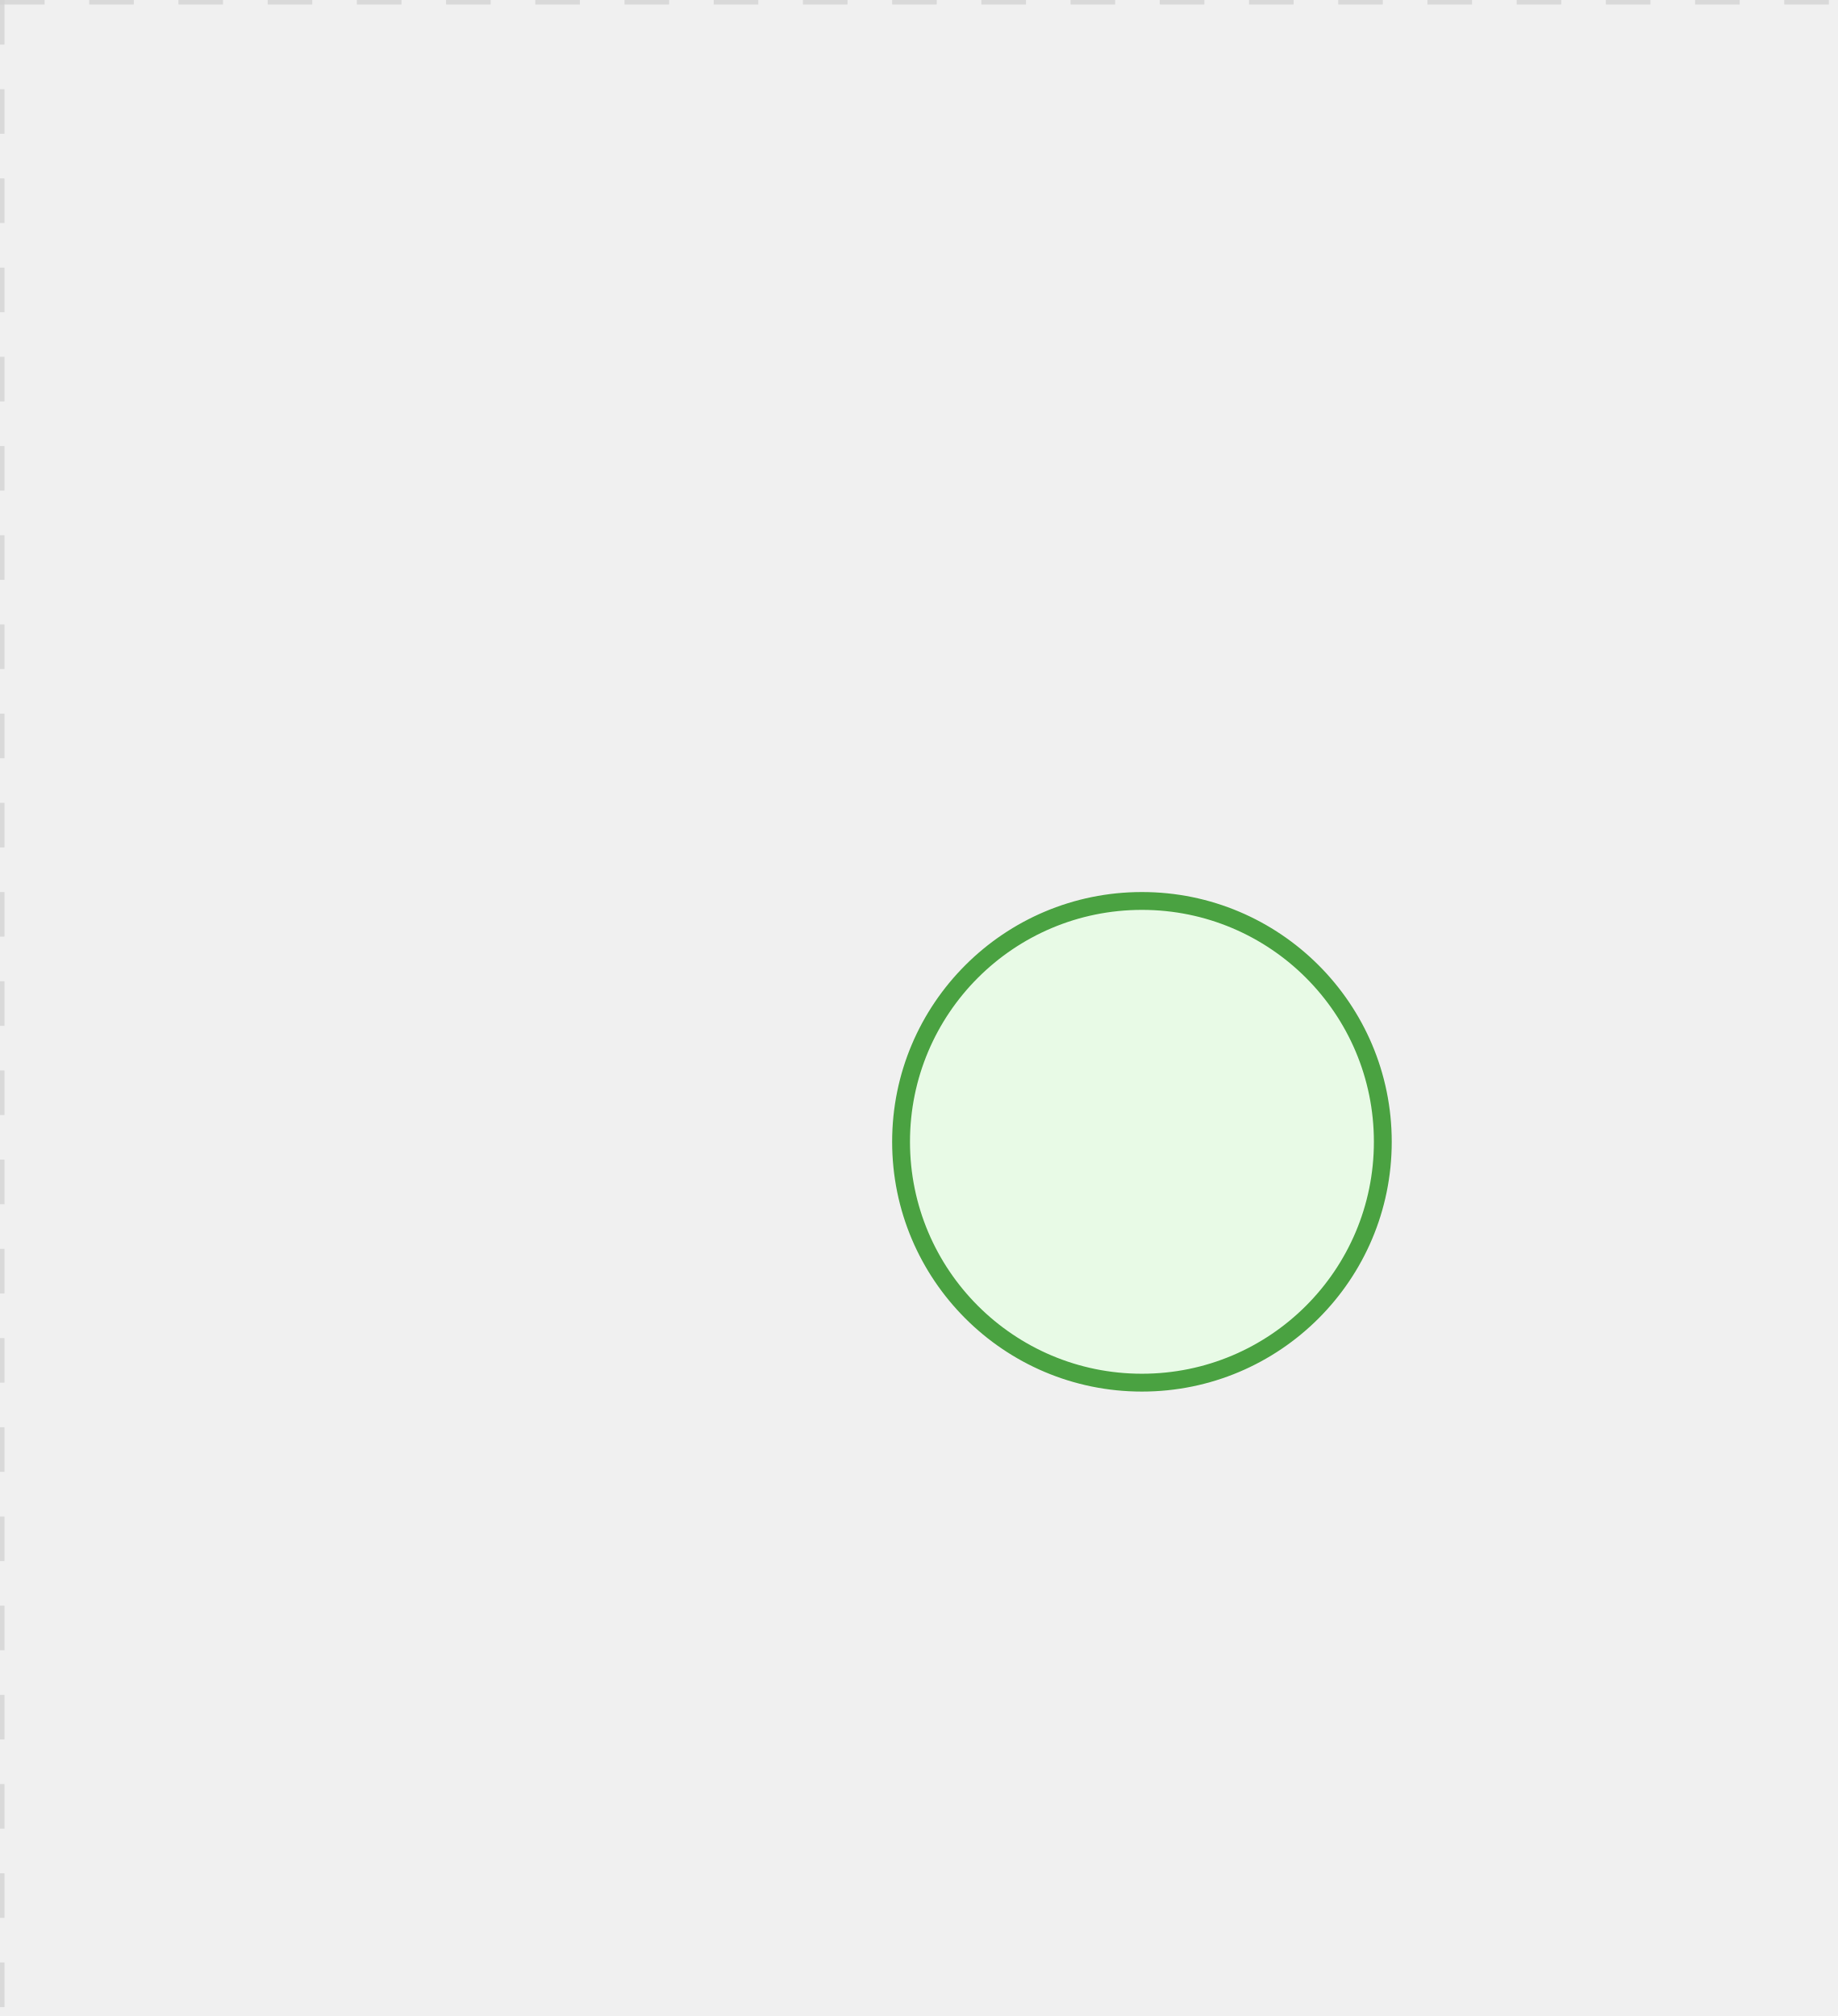
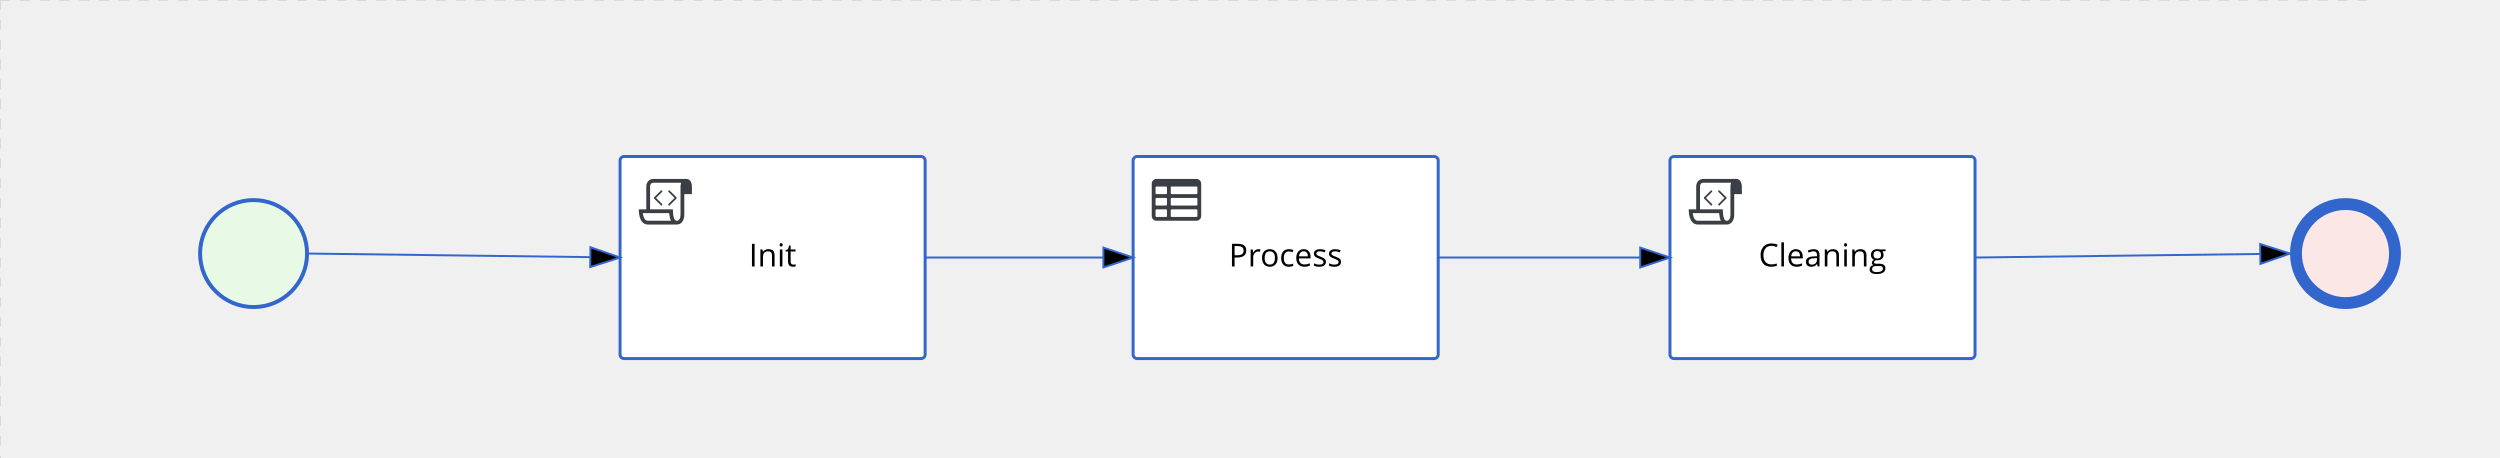
- <svg xmlns="http://www.w3.org/2000/svg" version="1.1" width="206" height="226" viewBox="0 0 206 226">
+ <svg xmlns="http://www.w3.org/2000/svg" version="1.1" width="1262" height="231" viewBox="0 0 1262 231">
  <defs />
  <g transform="matrix(1,0,0,1,0,0)">
    <g>
      <g>
        <g>
          <path fill="none" stroke="#d3d3d3" paint-order="fill stroke markers" d=" M 0 0 L 1200 0" stroke-miterlimit="10" stroke-opacity="0.8" stroke-dasharray="5" />
        </g>
        <g>
          <path fill="none" stroke="#d3d3d3" paint-order="fill stroke markers" d=" M 0 0 L 0 800" stroke-miterlimit="10" stroke-opacity="0.8" stroke-dasharray="5" />
        </g>
      </g>
      <g id="_BAE62B5A-CC12-4D14-AE5E-C18AAA513BB2" bpmn2nodeid="_BAE62B5A-CC12-4D14-AE5E-C18AAA513BB2" transform="matrix(1,0,0,1,100,100)">
        <g>
          <path fill="none" stroke="none" />
        </g>
        <g transform="matrix(0.125,0,0,0.125,0,0)">
          <g transform="matrix(1,0,0,1,0,0)">
            <path fill="#e8fae6" stroke="none" id="_BAE62B5A-CC12-4D14-AE5E-C18AAA513BB2?shapeType=BACKGROUND" paint-order="stroke fill markers" d=" M 0 0 M 444 224 C 444 263.9 434.2 300.8 414.4 334.5 C 394.7 368.2 368 394.9 334.4 414.5 C 300.8 434.1 263.9 444 224 444 C 184.1 444 147.2 434.2 113.5 414.4 C 79.8 394.7 53.1 368 33.5 334.4 C 13.9 300.8 4 263.9 4 224 C 4 184.1 13.8 147.2 33.6 113.5 C 53.4 79.8 80.1 53.1 113.6 33.5 C 147.1 13.9 184.1 4 224 4 C 263.9 4 300.8 13.8 334.5 33.6 C 368.2 53.4 394.9 80.1 414.5 113.6 C 434.1 147.1 444 184.1 444 224 Z" />
          </g>
          <g>
            <g transform="matrix(1,0,0,1,0,0)">
              <g transform="matrix(1,0,0,1,0,0)">
-                 <path fill="#4aa241" stroke="none" id="_BAE62B5A-CC12-4D14-AE5E-C18AAA513BB2?shapeType=BORDER&amp;renderType=FILL" paint-order="stroke fill markers" d=" M 0 0 M 224 0 C 100.3 0 0 100.3 0 224 C 0 347.7 100.3 448 224 448 C 347.7 448 448 347.7 448 224 C 448 100.3 347.7 0 224 0 Z M 0 0 M 224 432 C 109.1 432 16 338.9 16 224 C 16 109.1 109.1 16 224 16 C 338.9 16 432 109.1 432 224 C 432 338.9 338.9 432 224 432 Z" />
+                 <path fill="rgb(51,102,204)" stroke="none" id="_BAE62B5A-CC12-4D14-AE5E-C18AAA513BB2?shapeType=BORDER&amp;renderType=FILL" paint-order="stroke fill markers" d=" M 0 0 M 224 0 C 100.3 0 0 100.3 0 224 C 0 347.7 100.3 448 224 448 C 347.7 448 448 347.7 448 224 C 448 100.3 347.7 0 224 0 Z M 0 0 M 224 432 C 109.1 432 16 338.9 16 224 C 16 109.1 109.1 16 224 16 C 338.9 16 432 109.1 432 224 C 432 338.9 338.9 432 224 432 Z" />
              </g>
            </g>
          </g>
        </g>
        <g transform="matrix(1,0,0,1,28,61)" />
      </g>
      <g transform="matrix(1,0,0,1,100,100)" />
+       <g id="_62B8A231-FAE6-4ACD-8E33-56F4AEBC931A" bpmn2nodeid="_62B8A231-FAE6-4ACD-8E33-56F4AEBC931A" transform="matrix(1,0,0,1,1156,100)">
+         <g>
+           <path fill="none" stroke="none" />
+         </g>
+         <g transform="matrix(0.125,0,0,0.125,0,0)">
+           <g transform="matrix(1,0,0,1,0,0)">
+             <path fill="#fce7e7" stroke="none" id="_62B8A231-FAE6-4ACD-8E33-56F4AEBC931A?shapeType=BACKGROUND" paint-order="stroke fill markers" d=" M 0 0 M 444 224 C 444 263.9 434.2 300.8 414.4 334.5 C 394.7 368.2 368 394.9 334.4 414.5 C 300.8 434.1 263.9 444 224 444 C 184.1 444 147.2 434.2 113.5 414.4 C 79.8 394.7 53.1 368 33.5 334.4 C 13.9 300.8 4 263.9 4 224 C 4 184.1 13.8 147.2 33.6 113.5 C 53.4 79.8 80.1 53.1 113.6 33.5 C 147.1 13.9 184.1 4 224 4 C 263.9 4 300.8 13.8 334.5 33.6 C 368.2 53.4 394.9 80.1 414.5 113.6 C 434.1 147.1 444 184.1 444 224 Z" />
+           </g>
+           <g>
+             <g transform="matrix(1,0,0,1,0,0)">
+               <g transform="matrix(1,0,0,1,0,0)">
+                 <path fill="rgb(51,102,204)" stroke="none" id="_62B8A231-FAE6-4ACD-8E33-56F4AEBC931A?shapeType=BORDER&amp;renderType=FILL" paint-order="stroke fill markers" d=" M 0 0 M 224 0 C 100.3 0 0 100.3 0 224 C 0 347.7 100.3 448 224 448 C 347.7 448 448 347.7 448 224 C 448 100.3 347.7 0 224 0 Z M 0 0 M 224 400 C 126.8 400 48 321.2 48 224 C 48 126.8 126.8 48 224 48 C 321.2 48 400 126.8 400 224 C 400 321.2 321.2 400 224 400 Z" />
+               </g>
+             </g>
+           </g>
+         </g>
+         <g transform="matrix(1,0,0,1,28,61)" />
+       </g>
+       <g transform="matrix(1,0,0,1,1156,100)" />
+       <g id="_6C036F08-8C42-4B71-96C5-6A8C7010D3F5" bpmn2nodeid="_6C036F08-8C42-4B71-96C5-6A8C7010D3F5" transform="matrix(1,0,0,1,843,79)">
+         <g>
+           <path fill="none" stroke="none" />
+         </g>
+         <g transform="matrix(1,0,0,1,0,0)">
+           <path fill="#ffffff" stroke="none" id="_6C036F08-8C42-4B71-96C5-6A8C7010D3F5?shapeType=BACKGROUND" paint-order="stroke fill markers" d=" M 2 0 L 152 0 L 152 0 A 2 2 0 0 1 154 2 L 154 100 L 154 100 A 2 2 0 0 1 152 102 L 2 102 L 2 102 A 2 2 0 0 1 0 100 L 0 2 L 0 2 A 2 2 0 0 1 2 0 Z" />
+         </g>
+         <g transform="matrix(1,0,0,1,0,0)">
+           <path fill="none" stroke="rgb(51,102,204)" id="_6C036F08-8C42-4B71-96C5-6A8C7010D3F5?shapeType=BORDER&amp;renderType=STROKE" paint-order="fill stroke markers" d=" M 2 0 L 152 0 L 152 0 A 2 2 0 0 1 154 2 L 154 100 L 154 100 A 2 2 0 0 1 152 102 L 2 102 L 2 102 A 2 2 0 0 1 0 100 L 0 2 L 0 2 A 2 2 0 0 1 2 0 Z" stroke-miterlimit="10" stroke-width="1.5" stroke-dasharray="" />
+         </g>
+         <g>
+           <g transform="matrix(0.06,0,0,0.06,9.4,9.4)">
+             <g transform="matrix(1,0,0,1,0,0)">
+               <path fill="#393f44" stroke="none" id="_6C036F08-8C42-4B71-96C5-6A8C7010D3F5undefined" paint-order="stroke fill markers" d=" M 0 0 M 197.3 130.2 C 194.4 127.3 189.6 127.3 186.7 130.2 L 130.2 186.7 C 127.3 189.6 127.3 194.4 130.2 197.3 L 186.7 253.8 C 188.1 255.3 190.1 256 192 256 C 193.9 256 195.9 255.3 197.3 253.7 C 200.2 250.8 200.2 246 197.3 243.1 L 146.2 192 L 197.3 140.8 C 200.2 137.9 200.2 133.1 197.3 130.2 Z" />
+             </g>
+             <g transform="matrix(1,0,0,1,0,0)">
+               <path fill="#393f44" stroke="none" id="_6C036F08-8C42-4B71-96C5-6A8C7010D3F5undefined" paint-order="stroke fill markers" d=" M 0 0 M 261.3 130.2 C 258.4 127.3 253.6 127.3 250.7 130.2 C 247.8 133.1 247.8 137.9 250.7 140.8 L 301.8 191.9 L 250.7 243 C 247.8 245.9 247.8 250.7 250.7 253.6 C 252.1 255.3 254.1 256 256 256 C 257.9 256 259.9 255.3 261.3 253.8 L 317.8 197.3 C 320.7 194.4 320.7 189.6 317.8 186.7 L 261.3 130.2 Z" />
+             </g>
+             <g transform="matrix(1,0,0,1,0,0)">
+               <path fill="#393f44" stroke="none" id="_6C036F08-8C42-4B71-96C5-6A8C7010D3F5undefined" paint-order="stroke fill markers" d=" M 0 0 M 400 32 C 400 32 152.8 32 128 32 C 62 32 64 96 64 96 L 64 288 L 1 288 C 1 288 -4 416 78 416 L 320 416 C 368 416 384 368 384 336 C 384 314.2 384 224.4 384 160 L 448 160 L 448 96 C 448 96 449 32 400 32 Z M 0 0 M 78 383.9 C 68.5 383.9 61.6 381.1 55.5 374.9 C 43.4 362.4 37.5 339.6 34.9 320 L 256.9 320 C 257.1 322.7 257.3 325.4 257.6 328.2 C 260 351.6 264.7 370.1 271.9 383.9 L 78 383.9 L 78 383.9 Z M 0 0 M 352 336 C 352 345.9 349.6 360.3 342.9 371 C 337.2 380.1 330.4 384 320 384 C 285 384 288 288 288 288 L 96 288 L 96 96 L 96 95.9 L 96 95.1 C 96 90.6 97.6 78.3 104.7 71.2 C 106.5 69.4 111.9 64 128 64 L 356.5 64 C 354.4 72.8 352.8 81.8 352.2 89.9 C 352.2 90.5 352.1 91.1 352.1 91.7 C 352.1 92 352.1 92.3 352.1 92.6 C 352 94.8 352 96 352 96 L 352 160 L 352 336 Z" />
+             </g>
+           </g>
+         </g>
+         <g transform="matrix(1,0,0,1,44.76562,43.5)">
+           <text fill="#000000" stroke="none" font-family="Open Sans" font-size="12pt" font-style="normal" font-weight="normal" text-decoration="normal" x="32.234" y="12" text-anchor="middle" dominant-baseline="alphabetic">Cleaning</text>
+         </g>
+       </g>
+       <g id="_A35FAEC7-BB9B-4B1D-8905-D4940B7C11F7" bpmn2nodeid="_A35FAEC7-BB9B-4B1D-8905-D4940B7C11F7">
+         <g>
+           <path fill="none" stroke="rgb(51,102,204)" paint-order="fill stroke markers" d=" M 997 130 L 1141.001 128.189" stroke-miterlimit="10" stroke-dasharray="" />
+         </g>
+         <g transform="matrix(1,0,0,1,997,130)" />
+         <g transform="matrix(0.01257762,0.9999209,-0.9999209,0.01257762,1155.937,123.0004)">
+           <path fill="rgb(0,0,0)" stroke="rgb(51,102,204)" paint-order="fill stroke markers" d=" M 10 15 L 0 15 L 5 0 Z" stroke-miterlimit="10" stroke-dasharray="" />
+         </g>
+         <g transform="matrix(1,0,0,1,997.1258,119.0008)" />
+       </g>
+       <g id="_95C689C3-E38C-4C0E-85AB-169D7BA0DEB3" bpmn2nodeid="_95C689C3-E38C-4C0E-85AB-169D7BA0DEB3" transform="matrix(1,0,0,1,313,79)">
+         <g>
+           <path fill="none" stroke="none" />
+         </g>
+         <g transform="matrix(1,0,0,1,0,0)">
+           <path fill="#ffffff" stroke="none" id="_95C689C3-E38C-4C0E-85AB-169D7BA0DEB3?shapeType=BACKGROUND" paint-order="stroke fill markers" d=" M 2 0 L 152 0 L 152 0 A 2 2 0 0 1 154 2 L 154 100 L 154 100 A 2 2 0 0 1 152 102 L 2 102 L 2 102 A 2 2 0 0 1 0 100 L 0 2 L 0 2 A 2 2 0 0 1 2 0 Z" />
+         </g>
+         <g transform="matrix(1,0,0,1,0,0)">
+           <path fill="none" stroke="rgb(51,102,204)" id="_95C689C3-E38C-4C0E-85AB-169D7BA0DEB3?shapeType=BORDER&amp;renderType=STROKE" paint-order="fill stroke markers" d=" M 2 0 L 152 0 L 152 0 A 2 2 0 0 1 154 2 L 154 100 L 154 100 A 2 2 0 0 1 152 102 L 2 102 L 2 102 A 2 2 0 0 1 0 100 L 0 2 L 0 2 A 2 2 0 0 1 2 0 Z" stroke-miterlimit="10" stroke-width="1.5" stroke-dasharray="" />
+         </g>
+         <g>
+           <g transform="matrix(0.06,0,0,0.06,9.4,9.4)">
+             <g transform="matrix(1,0,0,1,0,0)">
+               <path fill="#393f44" stroke="none" id="_95C689C3-E38C-4C0E-85AB-169D7BA0DEB3undefined" paint-order="stroke fill markers" d=" M 0 0 M 197.3 130.2 C 194.4 127.3 189.6 127.3 186.7 130.2 L 130.2 186.7 C 127.3 189.6 127.3 194.4 130.2 197.3 L 186.7 253.8 C 188.1 255.3 190.1 256 192 256 C 193.9 256 195.9 255.3 197.3 253.7 C 200.2 250.8 200.2 246 197.3 243.1 L 146.2 192 L 197.3 140.8 C 200.2 137.9 200.2 133.1 197.3 130.2 Z" />
+             </g>
+             <g transform="matrix(1,0,0,1,0,0)">
+               <path fill="#393f44" stroke="none" id="_95C689C3-E38C-4C0E-85AB-169D7BA0DEB3undefined" paint-order="stroke fill markers" d=" M 0 0 M 261.3 130.2 C 258.4 127.3 253.6 127.3 250.7 130.2 C 247.8 133.1 247.8 137.9 250.7 140.8 L 301.8 191.9 L 250.7 243 C 247.8 245.9 247.8 250.7 250.7 253.6 C 252.1 255.3 254.1 256 256 256 C 257.9 256 259.9 255.3 261.3 253.8 L 317.8 197.3 C 320.7 194.4 320.7 189.6 317.8 186.7 L 261.3 130.2 Z" />
+             </g>
+             <g transform="matrix(1,0,0,1,0,0)">
+               <path fill="#393f44" stroke="none" id="_95C689C3-E38C-4C0E-85AB-169D7BA0DEB3undefined" paint-order="stroke fill markers" d=" M 0 0 M 400 32 C 400 32 152.8 32 128 32 C 62 32 64 96 64 96 L 64 288 L 1 288 C 1 288 -4 416 78 416 L 320 416 C 368 416 384 368 384 336 C 384 314.2 384 224.4 384 160 L 448 160 L 448 96 C 448 96 449 32 400 32 Z M 0 0 M 78 383.9 C 68.5 383.9 61.6 381.1 55.5 374.9 C 43.4 362.4 37.5 339.6 34.9 320 L 256.9 320 C 257.1 322.7 257.3 325.4 257.6 328.2 C 260 351.6 264.7 370.1 271.9 383.9 L 78 383.9 L 78 383.9 Z M 0 0 M 352 336 C 352 345.9 349.6 360.3 342.9 371 C 337.2 380.1 330.4 384 320 384 C 285 384 288 288 288 288 L 96 288 L 96 96 L 96 95.9 L 96 95.1 C 96 90.6 97.6 78.3 104.7 71.2 C 106.5 69.4 111.9 64 128 64 L 356.5 64 C 354.4 72.8 352.8 81.8 352.2 89.9 C 352.2 90.5 352.1 91.1 352.1 91.7 C 352.1 92 352.1 92.3 352.1 92.6 C 352 94.8 352 96 352 96 L 352 160 L 352 336 Z" />
+             </g>
+           </g>
+         </g>
+         <g transform="matrix(1,0,0,1,65.01172,43.5)">
+           <text fill="#000000" stroke="none" font-family="Open Sans" font-size="12pt" font-style="normal" font-weight="normal" text-decoration="normal" x="11.988" y="12" text-anchor="middle" dominant-baseline="alphabetic">Init</text>
+         </g>
+       </g>
+       <g id="_960457B8-837F-48AF-92F5-86ECEA4F47BD" bpmn2nodeid="_960457B8-837F-48AF-92F5-86ECEA4F47BD">
+         <g>
+           <path fill="none" stroke="rgb(51,102,204)" paint-order="fill stroke markers" d=" M 156 128 L 298.001 129.809" stroke-miterlimit="10" stroke-dasharray="" />
+         </g>
+         <g transform="matrix(1,0,0,1,156,128)" />
+         <g transform="matrix(-0.01273782,0.9999189,-0.9999189,-0.01273782,313.0637,125.0004)">
+           <path fill="rgb(0,0,0)" stroke="rgb(51,102,204)" paint-order="fill stroke markers" d=" M 10 15 L 0 15 L 5 0 Z" stroke-miterlimit="10" stroke-dasharray="" />
+         </g>
+         <g transform="matrix(1,0,0,1,156.1274,119.0008)" />
+       </g>
+       <g transform="matrix(1,0,0,1,313,79)" />
+       <g transform="matrix(1,0,0,1,843,79)" />
+       <g id="_FE7329D0-DE9C-49DC-A369-7063594D11D2" bpmn2nodeid="_FE7329D0-DE9C-49DC-A369-7063594D11D2" transform="matrix(1,0,0,1,572,79)">
+         <g>
+           <path fill="none" stroke="none" />
+         </g>
+         <g transform="matrix(1,0,0,1,0,0)">
+           <path fill="#ffffff" stroke="none" id="_FE7329D0-DE9C-49DC-A369-7063594D11D2?shapeType=BACKGROUND" paint-order="stroke fill markers" d=" M 2 0 L 152 0 L 152 0 A 2 2 0 0 1 154 2 L 154 100 L 154 100 A 2 2 0 0 1 152 102 L 2 102 L 2 102 A 2 2 0 0 1 0 100 L 0 2 L 0 2 A 2 2 0 0 1 2 0 Z" />
+         </g>
+         <g transform="matrix(1,0,0,1,0,0)">
+           <path fill="none" stroke="rgb(51,102,204)" id="_FE7329D0-DE9C-49DC-A369-7063594D11D2?shapeType=BORDER&amp;renderType=STROKE" paint-order="fill stroke markers" d=" M 2 0 L 152 0 L 152 0 A 2 2 0 0 1 154 2 L 154 100 L 154 100 A 2 2 0 0 1 152 102 L 2 102 L 2 102 A 2 2 0 0 1 0 100 L 0 2 L 0 2 A 2 2 0 0 1 2 0 Z" stroke-miterlimit="10" stroke-width="1.5" stroke-dasharray="" />
+         </g>
+         <g>
+           <g transform="matrix(0.06,0,0,0.06,9.4,9.4)">
+             <g transform="matrix(1,0,0,1,0,0)">
+               <path fill="#393f44" stroke="none" id="_FE7329D0-DE9C-49DC-A369-7063594D11D2undefined" paint-order="stroke fill markers" d=" M 0 0 M 128 344 L 128 296 C 128 293.7 127.2 291.8 125.8 290.2 C 124.4 288.6 122.4 288 120 288 L 40 288 C 37.7 288 35.8 288.8 34.2 290.2 C 32.6 291.6 32 293.7 32 296 L 32 344 C 32 346.3 32.8 348.2 34.2 349.8 C 35.6 351.4 37.6 352 40 352 L 120 352 C 122.3 352 124.2 351.2 125.8 349.8 C 127.4 348.4 128 346.3 128 344 Z M 0 0 M 128 248 L 128 200 C 128 197.7 127.2 195.8 125.8 194.2 C 124.4 192.6 122.4 192 120 192 L 40 192 C 37.7 192 35.8 192.8 34.2 194.2 C 32.6 195.6 32 197.7 32 200 L 32 248 C 32 250.3 32.8 252.2 34.2 253.8 C 35.6 255.4 37.6 256 40 256 L 120 256 C 122.3 256 124.2 255.2 125.8 253.8 C 127.4 252.4 128 250.3 128 248 Z M 0 0 M 376 352 C 378.3 352 380.2 351.2 381.8 349.8 C 383.4 348.4 384 346.4 384 344 L 384 296 C 384 293.7 383.2 291.8 381.8 290.2 C 380.4 288.6 378.4 288 376 288 L 168 288 C 165.7 288 163.8 288.8 162.2 290.2 C 160.6 291.6 160 293.6 160 296 L 160 344 C 160 346.3 160.8 348.2 162.2 349.8 C 163.6 351.4 165.6 352 168 352 L 376 352 Z M 0 0 M 128 152 L 128 104 C 128 101.7 127.2 99.8 125.8 98.2 C 124.4 96.6 122.3 96 120 96 L 40 96 C 37.7 96 35.8 96.8 34.2 98.2 C 32.6 99.6 32 101.7 32 104 L 32 152 C 32 154.3 32.8 156.2 34.2 157.8 C 35.6 159.4 37.6 160 40 160 L 120 160 C 122.3 160 124.2 159.2 125.8 157.8 C 127.4 156.4 128 154.3 128 152 Z M 0 0 M 376 256 C 378.3 256 380.2 255.2 381.8 253.8 C 383.4 252.4 384 250.4 384 248 L 384 200 C 384 197.7 383.2 195.8 381.8 194.2 C 380.4 192.6 378.4 192 376 192 L 168 192 C 165.7 192 163.8 192.8 162.2 194.2 C 160.6 195.6 160 197.6 160 200 L 160 248 C 160 250.3 160.8 252.2 162.2 253.8 C 163.6 255.4 165.6 256 168 256 L 376 256 Z M 0 0 M 376 160 C 378.3 160 380.2 159.2 381.8 157.8 C 383.4 156.4 384 154.4 384 152 L 384 104 C 384 101.7 383.2 99.8 381.8 98.2 C 380.4 96.6 378.3 96 376 96 L 168 96 C 165.7 96 163.8 96.8 162.2 98.2 C 160.6 99.6 160 101.6 160 104 L 160 152 C 160 154.3 160.8 156.2 162.2 157.8 C 163.6 159.4 165.6 160 168 160 L 376 160 Z M 0 0 M 416 72 L 416 344 C 416 355 412.1 364.4 404.2 372.2 C 396.3 380 387 384 376 384 L 40 384 C 29 384 19.6 380.1 11.8 372.2 C 4 364.3 0 355 0 344 L 0 72 C 0 61 3.9 51.6 11.8 43.8 C 19.7 36 29 32 40 32 L 376 32 C 387 32 396.4 35.9 404.2 43.8 C 412 51.7 416 61 416 72 Z" />
+             </g>
+           </g>
+         </g>
+         <g transform="matrix(1,0,0,1,48.31641,43.5)">
+           <text fill="#000000" stroke="none" font-family="Open Sans" font-size="12pt" font-style="normal" font-weight="normal" text-decoration="normal" x="28.684" y="12" text-anchor="middle" dominant-baseline="alphabetic">Process</text>
+         </g>
+       </g>
+       <g id="_A3212F24-2BA2-442C-B1C4-2E3F6B0932CC" bpmn2nodeid="_A3212F24-2BA2-442C-B1C4-2E3F6B0932CC">
+         <g>
+           <path fill="none" stroke="rgb(51,102,204)" paint-order="fill stroke markers" d=" M 726 130 L 828 130" stroke-miterlimit="10" stroke-dasharray="" />
+         </g>
+         <g transform="matrix(1,0,0,1,726,130)" />
+         <g transform="matrix(6.123233995736766e-17,1,-1,6.123233995736766e-17,843,125)">
+           <path fill="rgb(0,0,0)" stroke="rgb(51,102,204)" paint-order="fill stroke markers" d=" M 10 15 L 0 15 L 5 0 Z" stroke-miterlimit="10" stroke-dasharray="" />
+         </g>
+         <g transform="matrix(1,0,0,1,726,120)" />
+       </g>
+       <g id="_AECE9B01-5600-4A7D-9172-DBC612ED24BE" bpmn2nodeid="_AECE9B01-5600-4A7D-9172-DBC612ED24BE">
+         <g>
+           <path fill="none" stroke="rgb(51,102,204)" paint-order="fill stroke markers" d=" M 467 130 L 557 130" stroke-miterlimit="10" stroke-dasharray="" />
+         </g>
+         <g transform="matrix(1,0,0,1,467,130)" />
+         <g transform="matrix(6.123233995736766e-17,1,-1,6.123233995736766e-17,572,125)">
+           <path fill="rgb(0,0,0)" stroke="rgb(51,102,204)" paint-order="fill stroke markers" d=" M 10 15 L 0 15 L 5 0 Z" stroke-miterlimit="10" stroke-dasharray="" />
+         </g>
+         <g transform="matrix(1,0,0,1,467,120)" />
+       </g>
+       <g transform="matrix(1,0,0,1,572,79)" />
    </g>
  </g>
</svg>
